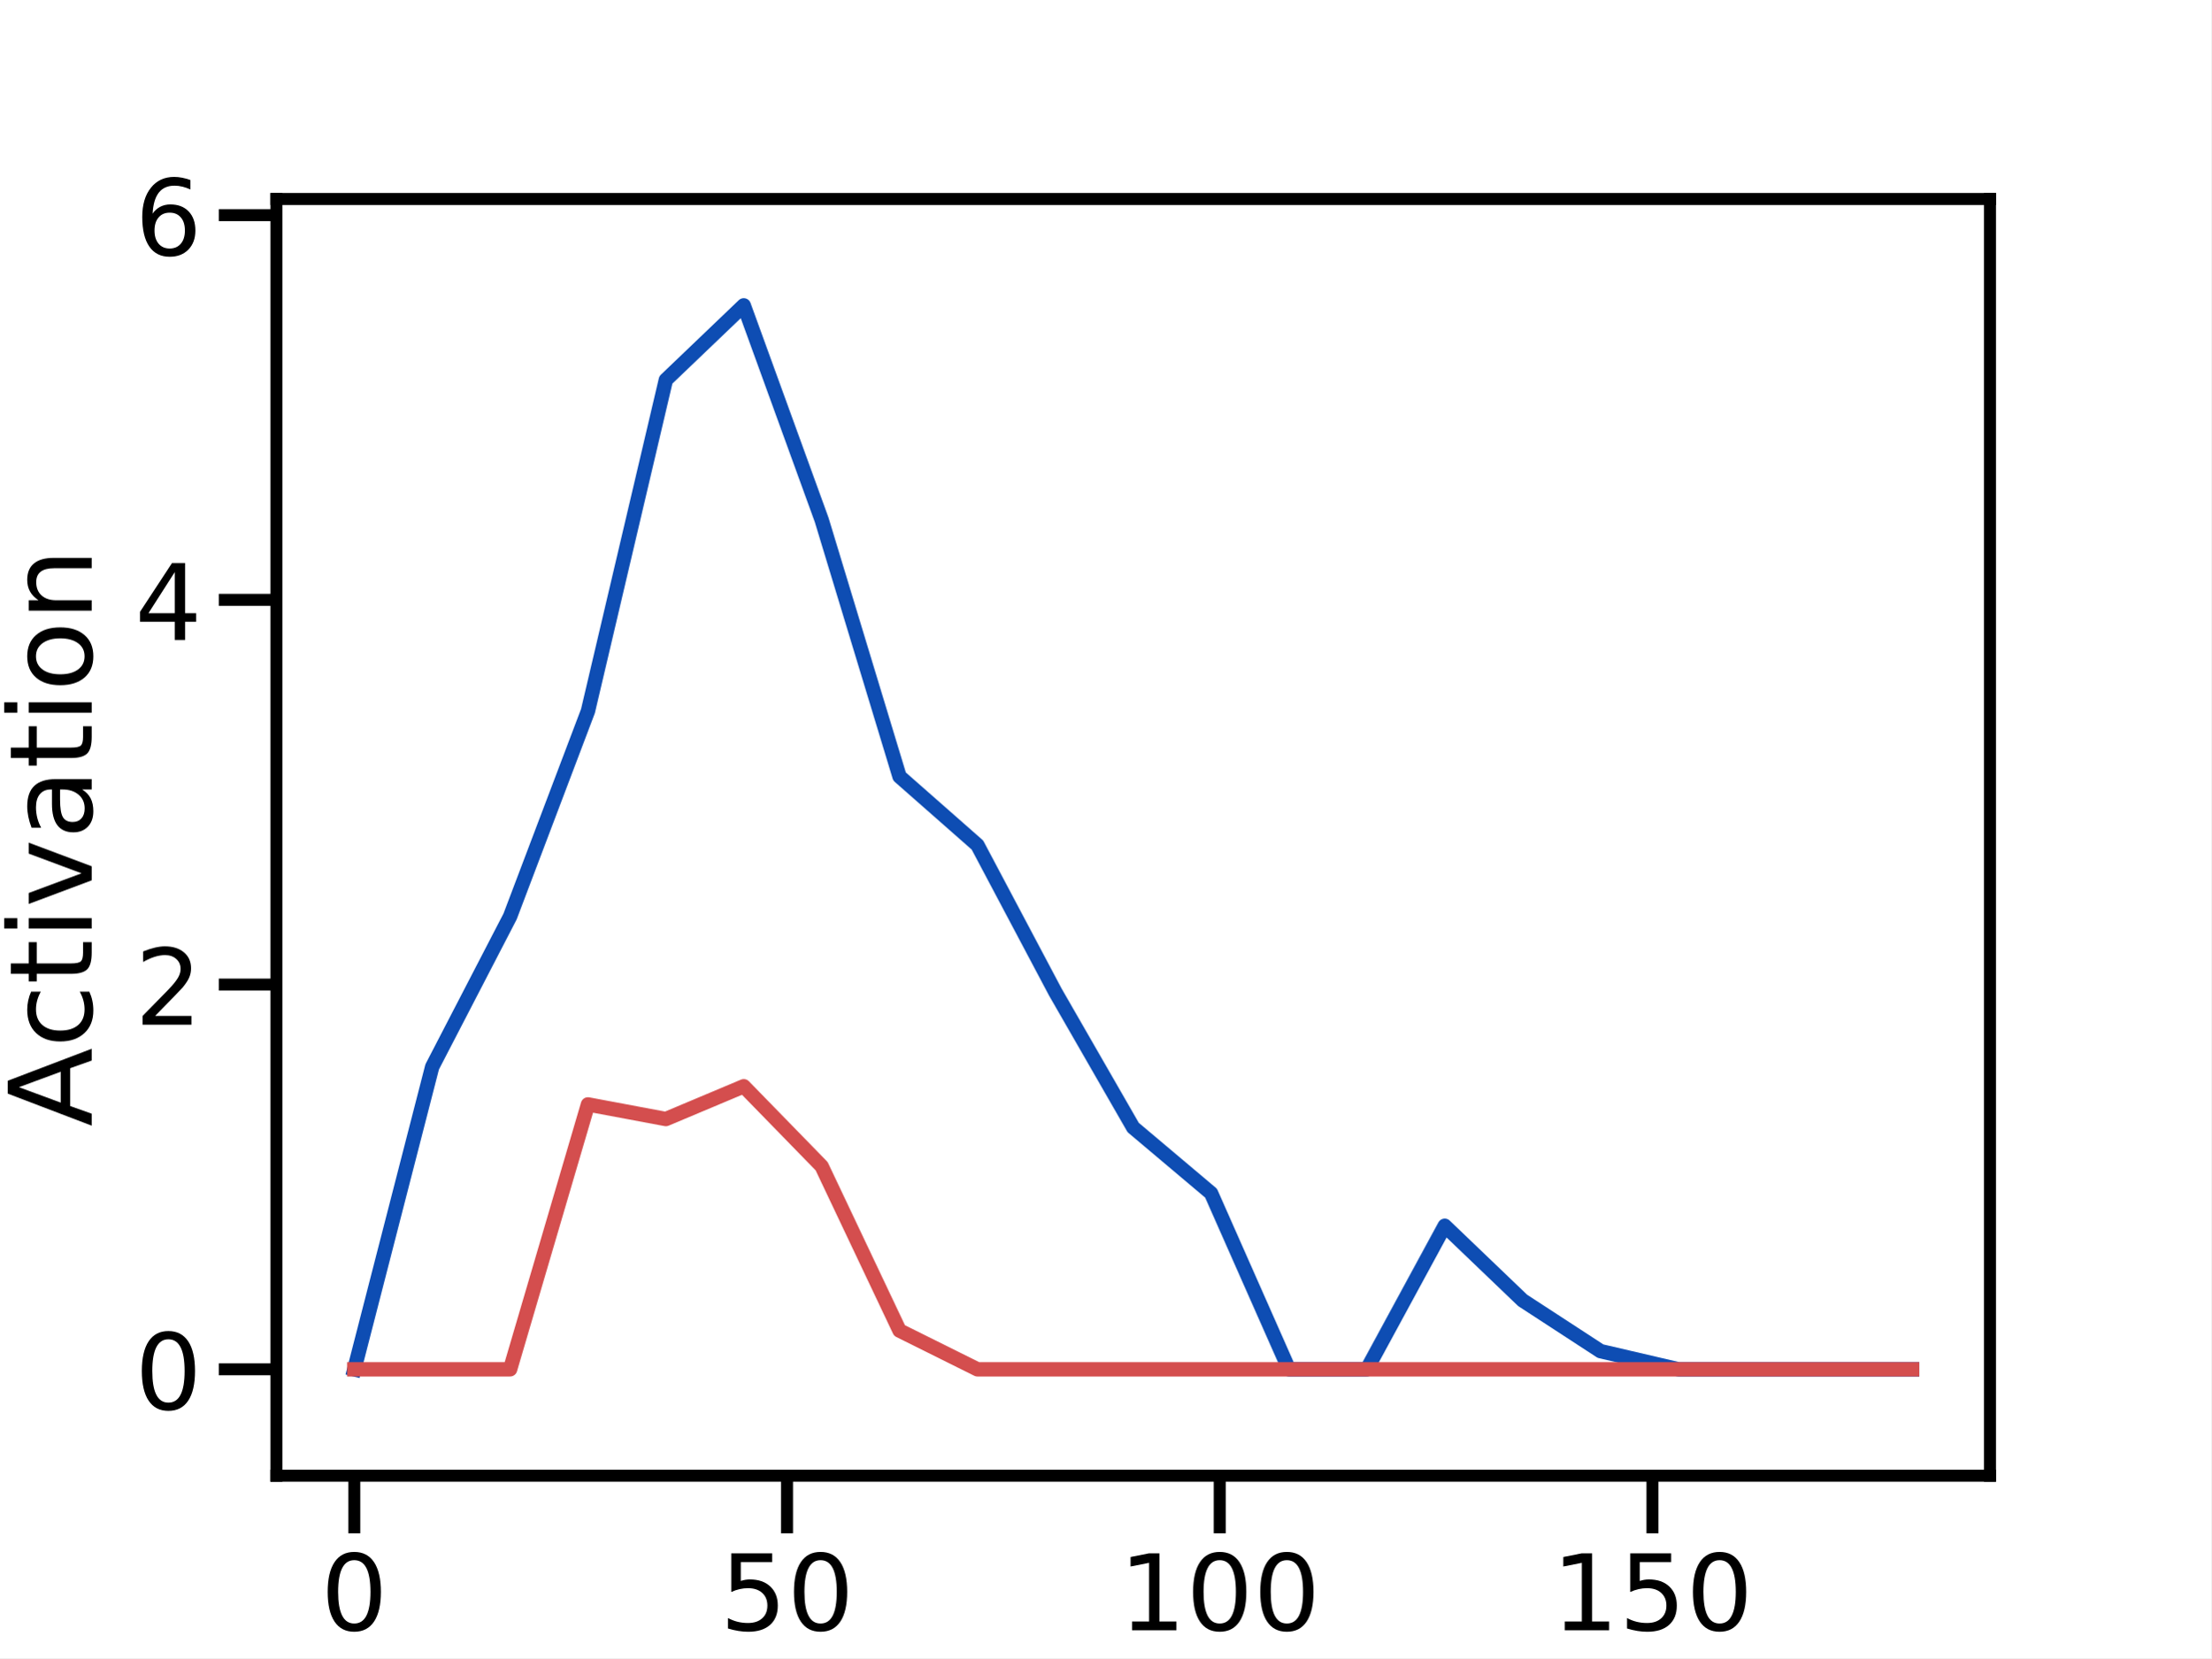
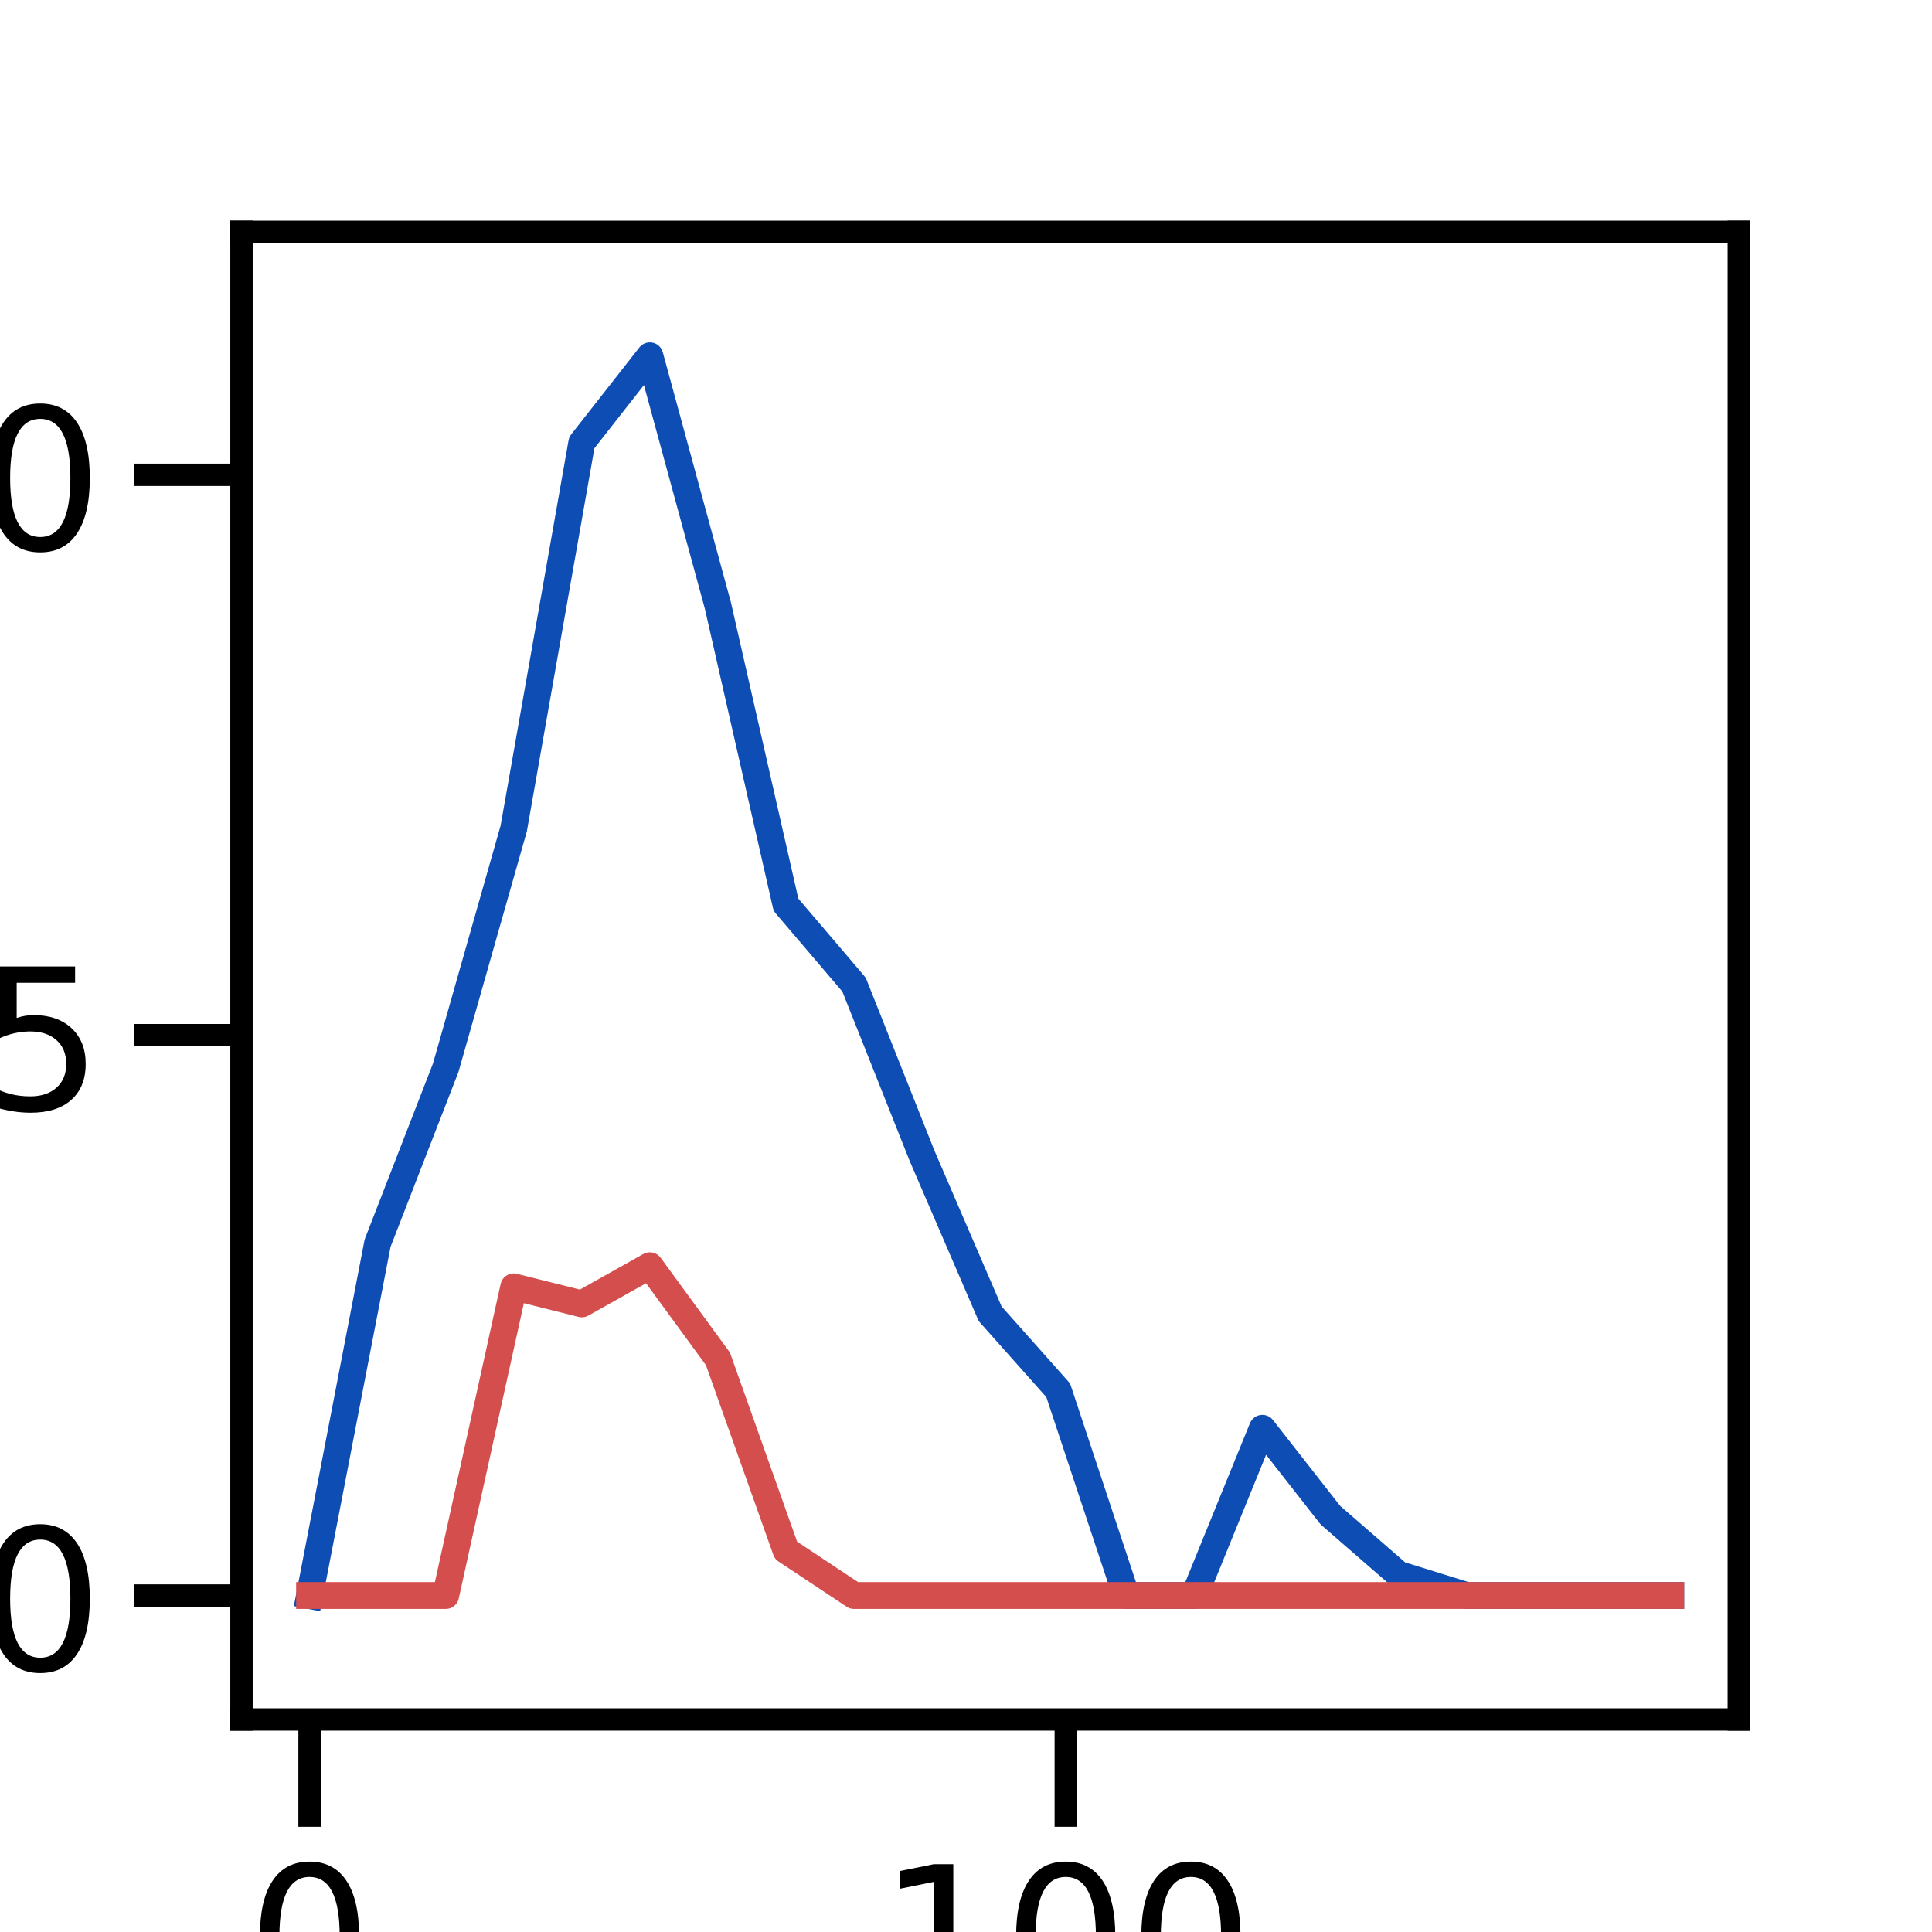
- <svg xmlns="http://www.w3.org/2000/svg" xmlns:xlink="http://www.w3.org/1999/xlink" height="345.6pt" version="1.1" viewBox="0 0 460.8 345.6" width="460.8pt">
+ <svg xmlns="http://www.w3.org/2000/svg" xmlns:xlink="http://www.w3.org/1999/xlink" height="216pt" version="1.1" viewBox="0 0 216 216" width="216pt">
  <defs>
    <style type="text/css">
*{stroke-linecap:butt;stroke-linejoin:round;}
  </style>
  </defs>
  <g id="figure_1">
    <g id="patch_1">
-       <path d="M 0 345.6  L 460.8 345.6  L 460.8 0  L 0 0  z " style="fill:#ffffff;" />
+       <path d="M 0 216  L 216 216  L 216 0  L 0 0  z " style="fill:#ffffff;" />
    </g>
    <g id="axes_1">
      <g id="patch_2">
-         <path d="M 57.6 307.584  L 414.72 307.584  L 414.72 41.472  L 57.6 41.472  z " style="fill:#ffffff;" />
+         <path d="M 27 192.24  L 194.4 192.24  L 194.4 25.92  L 27 25.92  z " style="fill:#ffffff;" />
      </g>
      <g id="matplotlib.axis_1">
        <g id="xtick_1">
          <g id="line2d_1">
            <defs>
-               <path d="M 0 0  L 0 12  " id="m45d905cf3c" style="stroke:#000000;stroke-width:2.5;" />
+               <path d="M 0 0  L 0 12  " id="m11ec519d7a" style="stroke:#000000;stroke-width:2.5;" />
            </defs>
            <g>
-               <use style="stroke:#000000;stroke-width:2.5;" x="73.833" xlink:href="#m45d905cf3c" y="307.584" />
+               <use style="stroke:#000000;stroke-width:2.5;" x="34.609" xlink:href="#m11ec519d7a" y="192.24" />
            </g>
          </g>
          <g id="text_1">
            <defs>
              <path d="M 31.781 66.406  Q 24.172 66.406 20.328 58.906  Q 16.5 51.422 16.5 36.375  Q 16.5 21.391 20.328 13.891  Q 24.172 6.391 31.781 6.391  Q 39.453 6.391 43.281 13.891  Q 47.125 21.391 47.125 36.375  Q 47.125 51.422 43.281 58.906  Q 39.453 66.406 31.781 66.406  z M 31.781 74.219  Q 44.047 74.219 50.516 64.516  Q 56.984 54.828 56.984 36.375  Q 56.984 17.969 50.516 8.266  Q 44.047 -1.422 31.781 -1.422  Q 19.531 -1.422 13.062 8.266  Q 6.594 17.969 6.594 36.375  Q 6.594 54.828 13.062 64.516  Q 19.531 74.219 31.781 74.219  z " id="DejaVuSans-48" />
            </defs>
-             <g transform="translate(66.83398 339.8006)scale(0.22 -0.22)">
+             <g transform="translate(27.61034 224.4566)scale(0.22 -0.22)">
              <use xlink:href="#DejaVuSans-48" />
            </g>
          </g>
        </g>
        <g id="xtick_2">
          <g id="line2d_2">
            <g>
-               <use style="stroke:#000000;stroke-width:2.5;" x="164.015" xlink:href="#m45d905cf3c" y="307.584" />
+               <use style="stroke:#000000;stroke-width:2.5;" x="119.155" xlink:href="#m11ec519d7a" y="192.24" />
            </g>
          </g>
          <g id="text_2">
            <defs>
-               <path d="M 10.797 72.906  L 49.516 72.906  L 49.516 64.594  L 19.828 64.594  L 19.828 46.734  Q 21.969 47.469 24.109 47.828  Q 26.266 48.188 28.422 48.188  Q 40.625 48.188 47.75 41.5  Q 54.891 34.812 54.891 23.391  Q 54.891 11.625 47.562 5.094  Q 40.234 -1.422 26.906 -1.422  Q 22.312 -1.422 17.547 -0.641  Q 12.797 0.141 7.719 1.703  L 7.719 11.625  Q 12.109 9.234 16.797 8.062  Q 21.484 6.891 26.703 6.891  Q 35.156 6.891 40.078 11.328  Q 45.016 15.766 45.016 23.391  Q 45.016 31 40.078 35.438  Q 35.156 39.891 26.703 39.891  Q 22.75 39.891 18.812 39.016  Q 14.891 38.141 10.797 36.281  z " id="DejaVuSans-53" />
-             </defs>
-             <g transform="translate(150.017 339.8006)scale(0.22 -0.22)">
-               <use xlink:href="#DejaVuSans-53" />
-               <use x="63.623" xlink:href="#DejaVuSans-48" />
-             </g>
-           </g>
-         </g>
-         <g id="xtick_3">
-           <g id="line2d_3">
-             <g>
-               <use style="stroke:#000000;stroke-width:2.5;" x="254.196" xlink:href="#m45d905cf3c" y="307.584" />
-             </g>
-           </g>
-           <g id="text_3">
-             <defs>
              <path d="M 12.406 8.297  L 28.516 8.297  L 28.516 63.922  L 10.984 60.406  L 10.984 69.391  L 28.422 72.906  L 38.281 72.906  L 38.281 8.297  L 54.391 8.297  L 54.391 0  L 12.406 0  z " id="DejaVuSans-49" />
            </defs>
-             <g transform="translate(233.2001 339.8006)scale(0.22 -0.22)">
+             <g transform="translate(98.15829 224.4566)scale(0.22 -0.22)">
              <use xlink:href="#DejaVuSans-49" />
              <use x="63.623" xlink:href="#DejaVuSans-48" />
              <use x="127.246" xlink:href="#DejaVuSans-48" />
            </g>
          </g>
        </g>
-         <g id="xtick_4">
-           <g id="line2d_4">
-             <g>
-               <use style="stroke:#000000;stroke-width:2.5;" x="344.378" xlink:href="#m45d905cf3c" y="307.584" />
-             </g>
-           </g>
-           <g id="text_4">
-             <g transform="translate(323.3819 339.8006)scale(0.22 -0.22)">
-               <use xlink:href="#DejaVuSans-49" />
-               <use x="63.623" xlink:href="#DejaVuSans-53" />
-               <use x="127.246" xlink:href="#DejaVuSans-48" />
-             </g>
-           </g>
-         </g>
-         <g id="text_5">
+         <g id="text_3">
          <defs>
            <path d="M 19.672 64.797  L 19.672 8.109  L 31.594 8.109  Q 46.688 8.109 53.688 14.938  Q 60.688 21.781 60.688 36.531  Q 60.688 51.172 53.688 57.984  Q 46.688 64.797 31.594 64.797  z M 9.812 72.906  L 30.078 72.906  Q 51.266 72.906 61.172 64.094  Q 71.094 55.281 71.094 36.531  Q 71.094 17.672 61.125 8.828  Q 51.172 0 30.078 0  L 9.812 0  z " id="DejaVuSans-68" />
            <path d="M 56.203 29.594  L 56.203 25.203  L 14.891 25.203  Q 15.484 15.922 20.484 11.062  Q 25.484 6.203 34.422 6.203  Q 39.594 6.203 44.453 7.469  Q 49.312 8.734 54.109 11.281  L 54.109 2.781  Q 49.266 0.734 44.188 -0.344  Q 39.109 -1.422 33.891 -1.422  Q 20.797 -1.422 13.156 6.188  Q 5.516 13.812 5.516 26.812  Q 5.516 40.234 12.766 48.109  Q 20.016 56 32.328 56  Q 43.359 56 49.781 48.891  Q 56.203 41.797 56.203 29.594  z M 47.219 32.234  Q 47.125 39.594 43.094 43.984  Q 39.062 48.391 32.422 48.391  Q 24.906 48.391 20.391 44.141  Q 15.875 39.891 15.188 32.172  z " id="DejaVuSans-101" />
            <path d="M 45.406 27.984  Q 45.406 37.75 41.375 43.109  Q 37.359 48.484 30.078 48.484  Q 22.859 48.484 18.828 43.109  Q 14.797 37.75 14.797 27.984  Q 14.797 18.266 18.828 12.891  Q 22.859 7.516 30.078 7.516  Q 37.359 7.516 41.375 12.891  Q 45.406 18.266 45.406 27.984  z M 54.391 6.781  Q 54.391 -7.172 48.188 -13.984  Q 42 -20.797 29.203 -20.797  Q 24.469 -20.797 20.266 -20.094  Q 16.062 -19.391 12.109 -17.922  L 12.109 -9.188  Q 16.062 -11.328 19.922 -12.344  Q 23.781 -13.375 27.781 -13.375  Q 36.625 -13.375 41.016 -8.766  Q 45.406 -4.156 45.406 5.172  L 45.406 9.625  Q 42.625 4.781 38.281 2.391  Q 33.938 0 27.875 0  Q 17.828 0 11.672 7.656  Q 5.516 15.328 5.516 27.984  Q 5.516 40.672 11.672 48.328  Q 17.828 56 27.875 56  Q 33.938 56 38.281 53.609  Q 42.625 51.219 45.406 46.391  L 45.406 54.688  L 54.391 54.688  z " id="DejaVuSans-103" />
            <path d="M 41.109 46.297  Q 39.594 47.172 37.812 47.578  Q 36.031 48 33.891 48  Q 26.266 48 22.188 43.047  Q 18.109 38.094 18.109 28.812  L 18.109 0  L 9.078 0  L 9.078 54.688  L 18.109 54.688  L 18.109 46.188  Q 20.953 51.172 25.484 53.578  Q 30.031 56 36.531 56  Q 37.453 56 38.578 55.875  Q 39.703 55.766 41.062 55.516  z " id="DejaVuSans-114" />
            <path d="M 44.281 53.078  L 44.281 44.578  Q 40.484 46.531 36.375 47.5  Q 32.281 48.484 27.875 48.484  Q 21.188 48.484 17.844 46.438  Q 14.5 44.391 14.5 40.281  Q 14.5 37.156 16.891 35.375  Q 19.281 33.594 26.516 31.984  L 29.594 31.297  Q 39.156 29.25 43.188 25.516  Q 47.219 21.781 47.219 15.094  Q 47.219 7.469 41.188 3.016  Q 35.156 -1.422 24.609 -1.422  Q 20.219 -1.422 15.453 -0.562  Q 10.688 0.297 5.422 2  L 5.422 11.281  Q 10.406 8.688 15.234 7.391  Q 20.062 6.109 24.812 6.109  Q 31.156 6.109 34.562 8.281  Q 37.984 10.453 37.984 14.406  Q 37.984 18.062 35.516 20.016  Q 33.062 21.969 24.703 23.781  L 21.578 24.516  Q 13.234 26.266 9.516 29.906  Q 5.812 33.547 5.812 39.891  Q 5.812 47.609 11.281 51.797  Q 16.75 56 26.812 56  Q 31.781 56 36.172 55.266  Q 40.578 54.547 44.281 53.078  z " id="DejaVuSans-115" />
          </defs>
-           <g transform="translate(185.97 366.6121)scale(0.24 -0.24)">
+           <g transform="translate(60.51 251.2681)scale(0.24 -0.24)">
            <use xlink:href="#DejaVuSans-68" />
            <use x="77.002" xlink:href="#DejaVuSans-101" />
            <use x="138.525" xlink:href="#DejaVuSans-103" />
            <use x="202.002" xlink:href="#DejaVuSans-114" />
            <use x="243.084" xlink:href="#DejaVuSans-101" />
            <use x="304.607" xlink:href="#DejaVuSans-101" />
            <use x="366.131" xlink:href="#DejaVuSans-115" />
          </g>
        </g>
      </g>
      <g id="matplotlib.axis_2">
        <g id="ytick_1">
-           <g id="line2d_5">
+           <g id="line2d_3">
            <defs>
-               <path d="M 0 0  L -12 0  " id="m10a855bc68" style="stroke:#000000;stroke-width:2.5;" />
+               <path d="M 0 0  L -12 0  " id="ma99b9dd872" style="stroke:#000000;stroke-width:2.5;" />
            </defs>
            <g>
-               <use style="stroke:#000000;stroke-width:2.5;" x="57.6" xlink:href="#m10a855bc68" y="285.408" />
+               <use style="stroke:#000000;stroke-width:2.5;" x="27" xlink:href="#ma99b9dd872" y="178.38" />
            </g>
          </g>
-           <g id="text_6">
-             <g transform="translate(28.1025 293.7663)scale(0.22 -0.22)">
+           <g id="text_4">
+             <defs>
+               <path d="M 10.688 12.406  L 21 12.406  L 21 0  L 10.688 0  z " id="DejaVuSans-46" />
+             </defs>
+             <g transform="translate(-23.48688 186.7383)scale(0.22 -0.22)">
              <use xlink:href="#DejaVuSans-48" />
+               <use x="63.623" xlink:href="#DejaVuSans-46" />
+               <use x="95.41" xlink:href="#DejaVuSans-48" />
            </g>
          </g>
        </g>
        <g id="ytick_2">
-           <g id="line2d_6">
+           <g id="line2d_4">
            <g>
-               <use style="stroke:#000000;stroke-width:2.5;" x="57.6" xlink:href="#m10a855bc68" y="205.219" />
+               <use style="stroke:#000000;stroke-width:2.5;" x="27" xlink:href="#ma99b9dd872" y="115.732" />
            </g>
          </g>
-           <g id="text_7">
+           <g id="text_5">
            <defs>
              <path d="M 19.188 8.297  L 53.609 8.297  L 53.609 0  L 7.328 0  L 7.328 8.297  Q 12.938 14.109 22.625 23.891  Q 32.328 33.688 34.812 36.531  Q 39.547 41.844 41.422 45.531  Q 43.312 49.219 43.312 52.781  Q 43.312 58.594 39.234 62.25  Q 35.156 65.922 28.609 65.922  Q 23.969 65.922 18.812 64.312  Q 13.672 62.703 7.812 59.422  L 7.812 69.391  Q 13.766 71.781 18.938 73  Q 24.125 74.219 28.422 74.219  Q 39.75 74.219 46.484 68.547  Q 53.219 62.891 53.219 53.422  Q 53.219 48.922 51.531 44.891  Q 49.859 40.875 45.406 35.406  Q 44.188 33.984 37.641 27.219  Q 31.109 20.453 19.188 8.297  z " id="DejaVuSans-50" />
+               <path d="M 10.797 72.906  L 49.516 72.906  L 49.516 64.594  L 19.828 64.594  L 19.828 46.734  Q 21.969 47.469 24.109 47.828  Q 26.266 48.188 28.422 48.188  Q 40.625 48.188 47.75 41.5  Q 54.891 34.812 54.891 23.391  Q 54.891 11.625 47.562 5.094  Q 40.234 -1.422 26.906 -1.422  Q 22.312 -1.422 17.547 -0.641  Q 12.797 0.141 7.719 1.703  L 7.719 11.625  Q 12.109 9.234 16.797 8.062  Q 21.484 6.891 26.703 6.891  Q 35.156 6.891 40.078 11.328  Q 45.016 15.766 45.016 23.391  Q 45.016 31 40.078 35.438  Q 35.156 39.891 26.703 39.891  Q 22.75 39.891 18.812 39.016  Q 14.891 38.141 10.797 36.281  z " id="DejaVuSans-53" />
            </defs>
-             <g transform="translate(28.1025 213.5775)scale(0.22 -0.22)">
+             <g transform="translate(-23.48688 124.0908)scale(0.22 -0.22)">
              <use xlink:href="#DejaVuSans-50" />
+               <use x="63.623" xlink:href="#DejaVuSans-46" />
+               <use x="95.41" xlink:href="#DejaVuSans-53" />
            </g>
          </g>
        </g>
        <g id="ytick_3">
-           <g id="line2d_7">
+           <g id="line2d_5">
            <g>
-               <use style="stroke:#000000;stroke-width:2.5;" x="57.6" xlink:href="#m10a855bc68" y="125.03" />
+               <use style="stroke:#000000;stroke-width:2.5;" x="27" xlink:href="#ma99b9dd872" y="53.085" />
            </g>
          </g>
-           <g id="text_8">
-             <defs>
-               <path d="M 37.797 64.312  L 12.891 25.391  L 37.797 25.391  z M 35.203 72.906  L 47.609 72.906  L 47.609 25.391  L 58.016 25.391  L 58.016 17.188  L 47.609 17.188  L 47.609 0  L 37.797 0  L 37.797 17.188  L 4.891 17.188  L 4.891 26.703  z " id="DejaVuSans-52" />
-             </defs>
-             <g transform="translate(28.1025 133.3886)scale(0.22 -0.22)">
-               <use xlink:href="#DejaVuSans-52" />
+           <g id="text_6">
+             <g transform="translate(-23.48688 61.44324)scale(0.22 -0.22)">
+               <use xlink:href="#DejaVuSans-53" />
+               <use x="63.623" xlink:href="#DejaVuSans-46" />
+               <use x="95.41" xlink:href="#DejaVuSans-48" />
            </g>
          </g>
        </g>
-         <g id="ytick_4">
-           <g id="line2d_8">
-             <g>
-               <use style="stroke:#000000;stroke-width:2.5;" x="57.6" xlink:href="#m10a855bc68" y="44.842" />
-             </g>
-           </g>
-           <g id="text_9">
-             <defs>
-               <path d="M 33.016 40.375  Q 26.375 40.375 22.484 35.828  Q 18.609 31.297 18.609 23.391  Q 18.609 15.531 22.484 10.953  Q 26.375 6.391 33.016 6.391  Q 39.656 6.391 43.531 10.953  Q 47.406 15.531 47.406 23.391  Q 47.406 31.297 43.531 35.828  Q 39.656 40.375 33.016 40.375  z M 52.594 71.297  L 52.594 62.312  Q 48.875 64.062 45.094 64.984  Q 41.312 65.922 37.594 65.922  Q 27.828 65.922 22.672 59.328  Q 17.531 52.734 16.797 39.406  Q 19.672 43.656 24.016 45.922  Q 28.375 48.188 33.594 48.188  Q 44.578 48.188 50.953 41.516  Q 57.328 34.859 57.328 23.391  Q 57.328 12.156 50.688 5.359  Q 44.047 -1.422 33.016 -1.422  Q 20.359 -1.422 13.672 8.266  Q 6.984 17.969 6.984 36.375  Q 6.984 53.656 15.188 63.938  Q 23.391 74.219 37.203 74.219  Q 40.922 74.219 44.703 73.484  Q 48.484 72.75 52.594 71.297  z " id="DejaVuSans-54" />
-             </defs>
-             <g transform="translate(28.1025 53.19981)scale(0.22 -0.22)">
-               <use xlink:href="#DejaVuSans-54" />
-             </g>
-           </g>
-         </g>
-         <g id="text_10">
+         <g id="text_7">
          <defs>
            <path d="M 34.188 63.188  L 20.797 26.906  L 47.609 26.906  z M 28.609 72.906  L 39.797 72.906  L 67.578 0  L 57.328 0  L 50.688 18.703  L 17.828 18.703  L 11.188 0  L 0.781 0  z " id="DejaVuSans-65" />
            <path d="M 48.781 52.594  L 48.781 44.188  Q 44.969 46.297 41.141 47.344  Q 37.312 48.391 33.406 48.391  Q 24.656 48.391 19.812 42.844  Q 14.984 37.312 14.984 27.297  Q 14.984 17.281 19.812 11.734  Q 24.656 6.203 33.406 6.203  Q 37.312 6.203 41.141 7.25  Q 44.969 8.297 48.781 10.406  L 48.781 2.094  Q 45.016 0.344 40.984 -0.531  Q 36.969 -1.422 32.422 -1.422  Q 20.062 -1.422 12.781 6.344  Q 5.516 14.109 5.516 27.297  Q 5.516 40.672 12.859 48.328  Q 20.219 56 33.016 56  Q 37.156 56 41.109 55.141  Q 45.062 54.297 48.781 52.594  z " id="DejaVuSans-99" />
            <path d="M 18.312 70.219  L 18.312 54.688  L 36.812 54.688  L 36.812 47.703  L 18.312 47.703  L 18.312 18.016  Q 18.312 11.328 20.141 9.422  Q 21.969 7.516 27.594 7.516  L 36.812 7.516  L 36.812 0  L 27.594 0  Q 17.188 0 13.234 3.875  Q 9.281 7.766 9.281 18.016  L 9.281 47.703  L 2.688 47.703  L 2.688 54.688  L 9.281 54.688  L 9.281 70.219  z " id="DejaVuSans-116" />
            <path d="M 9.422 54.688  L 18.406 54.688  L 18.406 0  L 9.422 0  z M 9.422 75.984  L 18.406 75.984  L 18.406 64.594  L 9.422 64.594  z " id="DejaVuSans-105" />
            <path d="M 2.984 54.688  L 12.5 54.688  L 29.594 8.797  L 46.688 54.688  L 56.203 54.688  L 35.688 0  L 23.484 0  z " id="DejaVuSans-118" />
            <path d="M 34.281 27.484  Q 23.391 27.484 19.188 25  Q 14.984 22.516 14.984 16.5  Q 14.984 11.719 18.141 8.906  Q 21.297 6.109 26.703 6.109  Q 34.188 6.109 38.703 11.406  Q 43.219 16.703 43.219 25.484  L 43.219 27.484  z M 52.203 31.203  L 52.203 0  L 43.219 0  L 43.219 8.297  Q 40.141 3.328 35.547 0.953  Q 30.953 -1.422 24.312 -1.422  Q 15.922 -1.422 10.953 3.297  Q 6 8.016 6 15.922  Q 6 25.141 12.172 29.828  Q 18.359 34.516 30.609 34.516  L 43.219 34.516  L 43.219 35.406  Q 43.219 41.609 39.141 45  Q 35.062 48.391 27.688 48.391  Q 23 48.391 18.547 47.266  Q 14.109 46.141 10.016 43.891  L 10.016 52.203  Q 14.938 54.109 19.578 55.047  Q 24.219 56 28.609 56  Q 40.484 56 46.344 49.844  Q 52.203 43.703 52.203 31.203  z " id="DejaVuSans-97" />
            <path d="M 30.609 48.391  Q 23.391 48.391 19.188 42.75  Q 14.984 37.109 14.984 27.297  Q 14.984 17.484 19.156 11.844  Q 23.344 6.203 30.609 6.203  Q 37.797 6.203 41.984 11.859  Q 46.188 17.531 46.188 27.297  Q 46.188 37.016 41.984 42.703  Q 37.797 48.391 30.609 48.391  z M 30.609 56  Q 42.328 56 49.016 48.375  Q 55.719 40.766 55.719 27.297  Q 55.719 13.875 49.016 6.219  Q 42.328 -1.422 30.609 -1.422  Q 18.844 -1.422 12.172 6.219  Q 5.516 13.875 5.516 27.297  Q 5.516 40.766 12.172 48.375  Q 18.844 56 30.609 56  z " id="DejaVuSans-111" />
            <path d="M 54.891 33.016  L 54.891 0  L 45.906 0  L 45.906 32.719  Q 45.906 40.484 42.875 44.328  Q 39.844 48.188 33.797 48.188  Q 26.516 48.188 22.312 43.547  Q 18.109 38.922 18.109 30.906  L 18.109 0  L 9.078 0  L 9.078 54.688  L 18.109 54.688  L 18.109 46.188  Q 21.344 51.125 25.703 53.562  Q 30.078 56 35.797 56  Q 45.219 56 50.047 50.172  Q 54.891 44.344 54.891 33.016  z " id="DejaVuSans-110" />
          </defs>
-           <g transform="translate(19.11125 234.813)rotate(-90)scale(0.24 -0.24)">
+           <g transform="translate(-32.47812 169.365)rotate(-90)scale(0.24 -0.24)">
            <use xlink:href="#DejaVuSans-65" />
            <use x="68.393" xlink:href="#DejaVuSans-99" />
            <use x="123.373" xlink:href="#DejaVuSans-116" />
            <use x="162.582" xlink:href="#DejaVuSans-105" />
            <use x="190.365" xlink:href="#DejaVuSans-118" />
            <use x="249.545" xlink:href="#DejaVuSans-97" />
            <use x="310.824" xlink:href="#DejaVuSans-116" />
            <use x="350.033" xlink:href="#DejaVuSans-105" />
            <use x="377.816" xlink:href="#DejaVuSans-111" />
            <use x="438.998" xlink:href="#DejaVuSans-110" />
          </g>
        </g>
      </g>
-       <g id="line2d_9">
-         <path clip-path="url(#p0a8e191a94)" d="M 73.833 285.408  L 90.065 222.364  L 106.298 191.024  L 122.531 148.2  L 138.764 79.178  L 154.996 63.648  L 171.229 108.337  L 187.462 161.847  L 203.695 176.129  L 219.927 206.767  L 236.16 235.01  L 252.393 248.699  L 268.625 285.408  L 284.858 285.408  L 301.091 255.494  L 317.324 271.045  L 333.556 281.624  L 349.789 285.408  L 366.022 285.408  L 382.255 285.408  L 398.487 285.408  " style="fill:none;stroke:#0e4db3;stroke-linecap:square;stroke-width:3;" />
+       <g id="line2d_6">
+         <path clip-path="url(#pc724410b22)" d="M 34.609 178.38  L 42.218 138.977  L 49.827 119.39  L 57.436 92.625  L 65.045 49.486  L 72.655 39.78  L 80.264 67.711  L 87.873 101.154  L 95.482 110.08  L 103.091 129.229  L 110.7 146.881  L 118.309 155.437  L 125.918 178.38  L 133.527 178.38  L 141.136 159.684  L 148.745 169.403  L 156.355 176.015  L 163.964 178.38  L 171.573 178.38  L 179.182 178.38  L 186.791 178.38  " style="fill:none;stroke:#0e4db3;stroke-linecap:square;stroke-width:3;" />
      </g>
-       <g id="line2d_10">
-         <path clip-path="url(#p0a8e191a94)" d="M 73.833 285.408  L 90.065 285.408  L 106.298 285.408  L 122.531 230.196  L 138.764 233.242  L 154.996 226.414  L 171.229 243.071  L 187.462 277.331  L 203.695 285.408  L 219.927 285.408  L 236.16 285.408  L 252.393 285.408  L 268.625 285.408  L 284.858 285.408  L 301.091 285.408  L 317.324 285.408  L 333.556 285.408  L 349.789 285.408  L 366.022 285.408  L 382.255 285.408  L 398.487 285.408  " style="fill:none;stroke:#d44e4e;stroke-linecap:square;stroke-width:3;" />
+       <g id="line2d_7">
+         <path clip-path="url(#pc724410b22)" d="M 34.609 178.38  L 42.218 178.38  L 49.827 178.38  L 57.436 143.872  L 65.045 145.776  L 72.655 141.509  L 80.264 151.919  L 87.873 173.332  L 95.482 178.38  L 103.091 178.38  L 110.7 178.38  L 118.309 178.38  L 125.918 178.38  L 133.527 178.38  L 141.136 178.38  L 148.745 178.38  L 156.355 178.38  L 163.964 178.38  L 171.573 178.38  L 179.182 178.38  L 186.791 178.38  " style="fill:none;stroke:#d44e4e;stroke-linecap:square;stroke-width:3;" />
      </g>
      <g id="patch_3">
-         <path d="M 57.6 307.584  L 57.6 41.472  " style="fill:none;stroke:#000000;stroke-linecap:square;stroke-linejoin:miter;stroke-width:2.5;" />
+         <path d="M 27 192.24  L 27 25.92  " style="fill:none;stroke:#000000;stroke-linecap:square;stroke-linejoin:miter;stroke-width:2.5;" />
      </g>
      <g id="patch_4">
-         <path d="M 414.72 307.584  L 414.72 41.472  " style="fill:none;stroke:#000000;stroke-linecap:square;stroke-linejoin:miter;stroke-width:2.5;" />
+         <path d="M 194.4 192.24  L 194.4 25.92  " style="fill:none;stroke:#000000;stroke-linecap:square;stroke-linejoin:miter;stroke-width:2.5;" />
      </g>
      <g id="patch_5">
-         <path d="M 57.6 307.584  L 414.72 307.584  " style="fill:none;stroke:#000000;stroke-linecap:square;stroke-linejoin:miter;stroke-width:2.5;" />
+         <path d="M 27 192.24  L 194.4 192.24  " style="fill:none;stroke:#000000;stroke-linecap:square;stroke-linejoin:miter;stroke-width:2.5;" />
      </g>
      <g id="patch_6">
-         <path d="M 57.6 41.472  L 414.72 41.472  " style="fill:none;stroke:#000000;stroke-linecap:square;stroke-linejoin:miter;stroke-width:2.5;" />
+         <path d="M 27 25.92  L 194.4 25.92  " style="fill:none;stroke:#000000;stroke-linecap:square;stroke-linejoin:miter;stroke-width:2.5;" />
      </g>
    </g>
  </g>
  <defs>
-     <clipPath id="p0a8e191a94">
-       <rect height="266.112" width="357.12" x="57.6" y="41.472" />
+     <clipPath id="pc724410b22">
+       <rect height="166.32" width="167.4" x="27" y="25.92" />
    </clipPath>
  </defs>
</svg>
